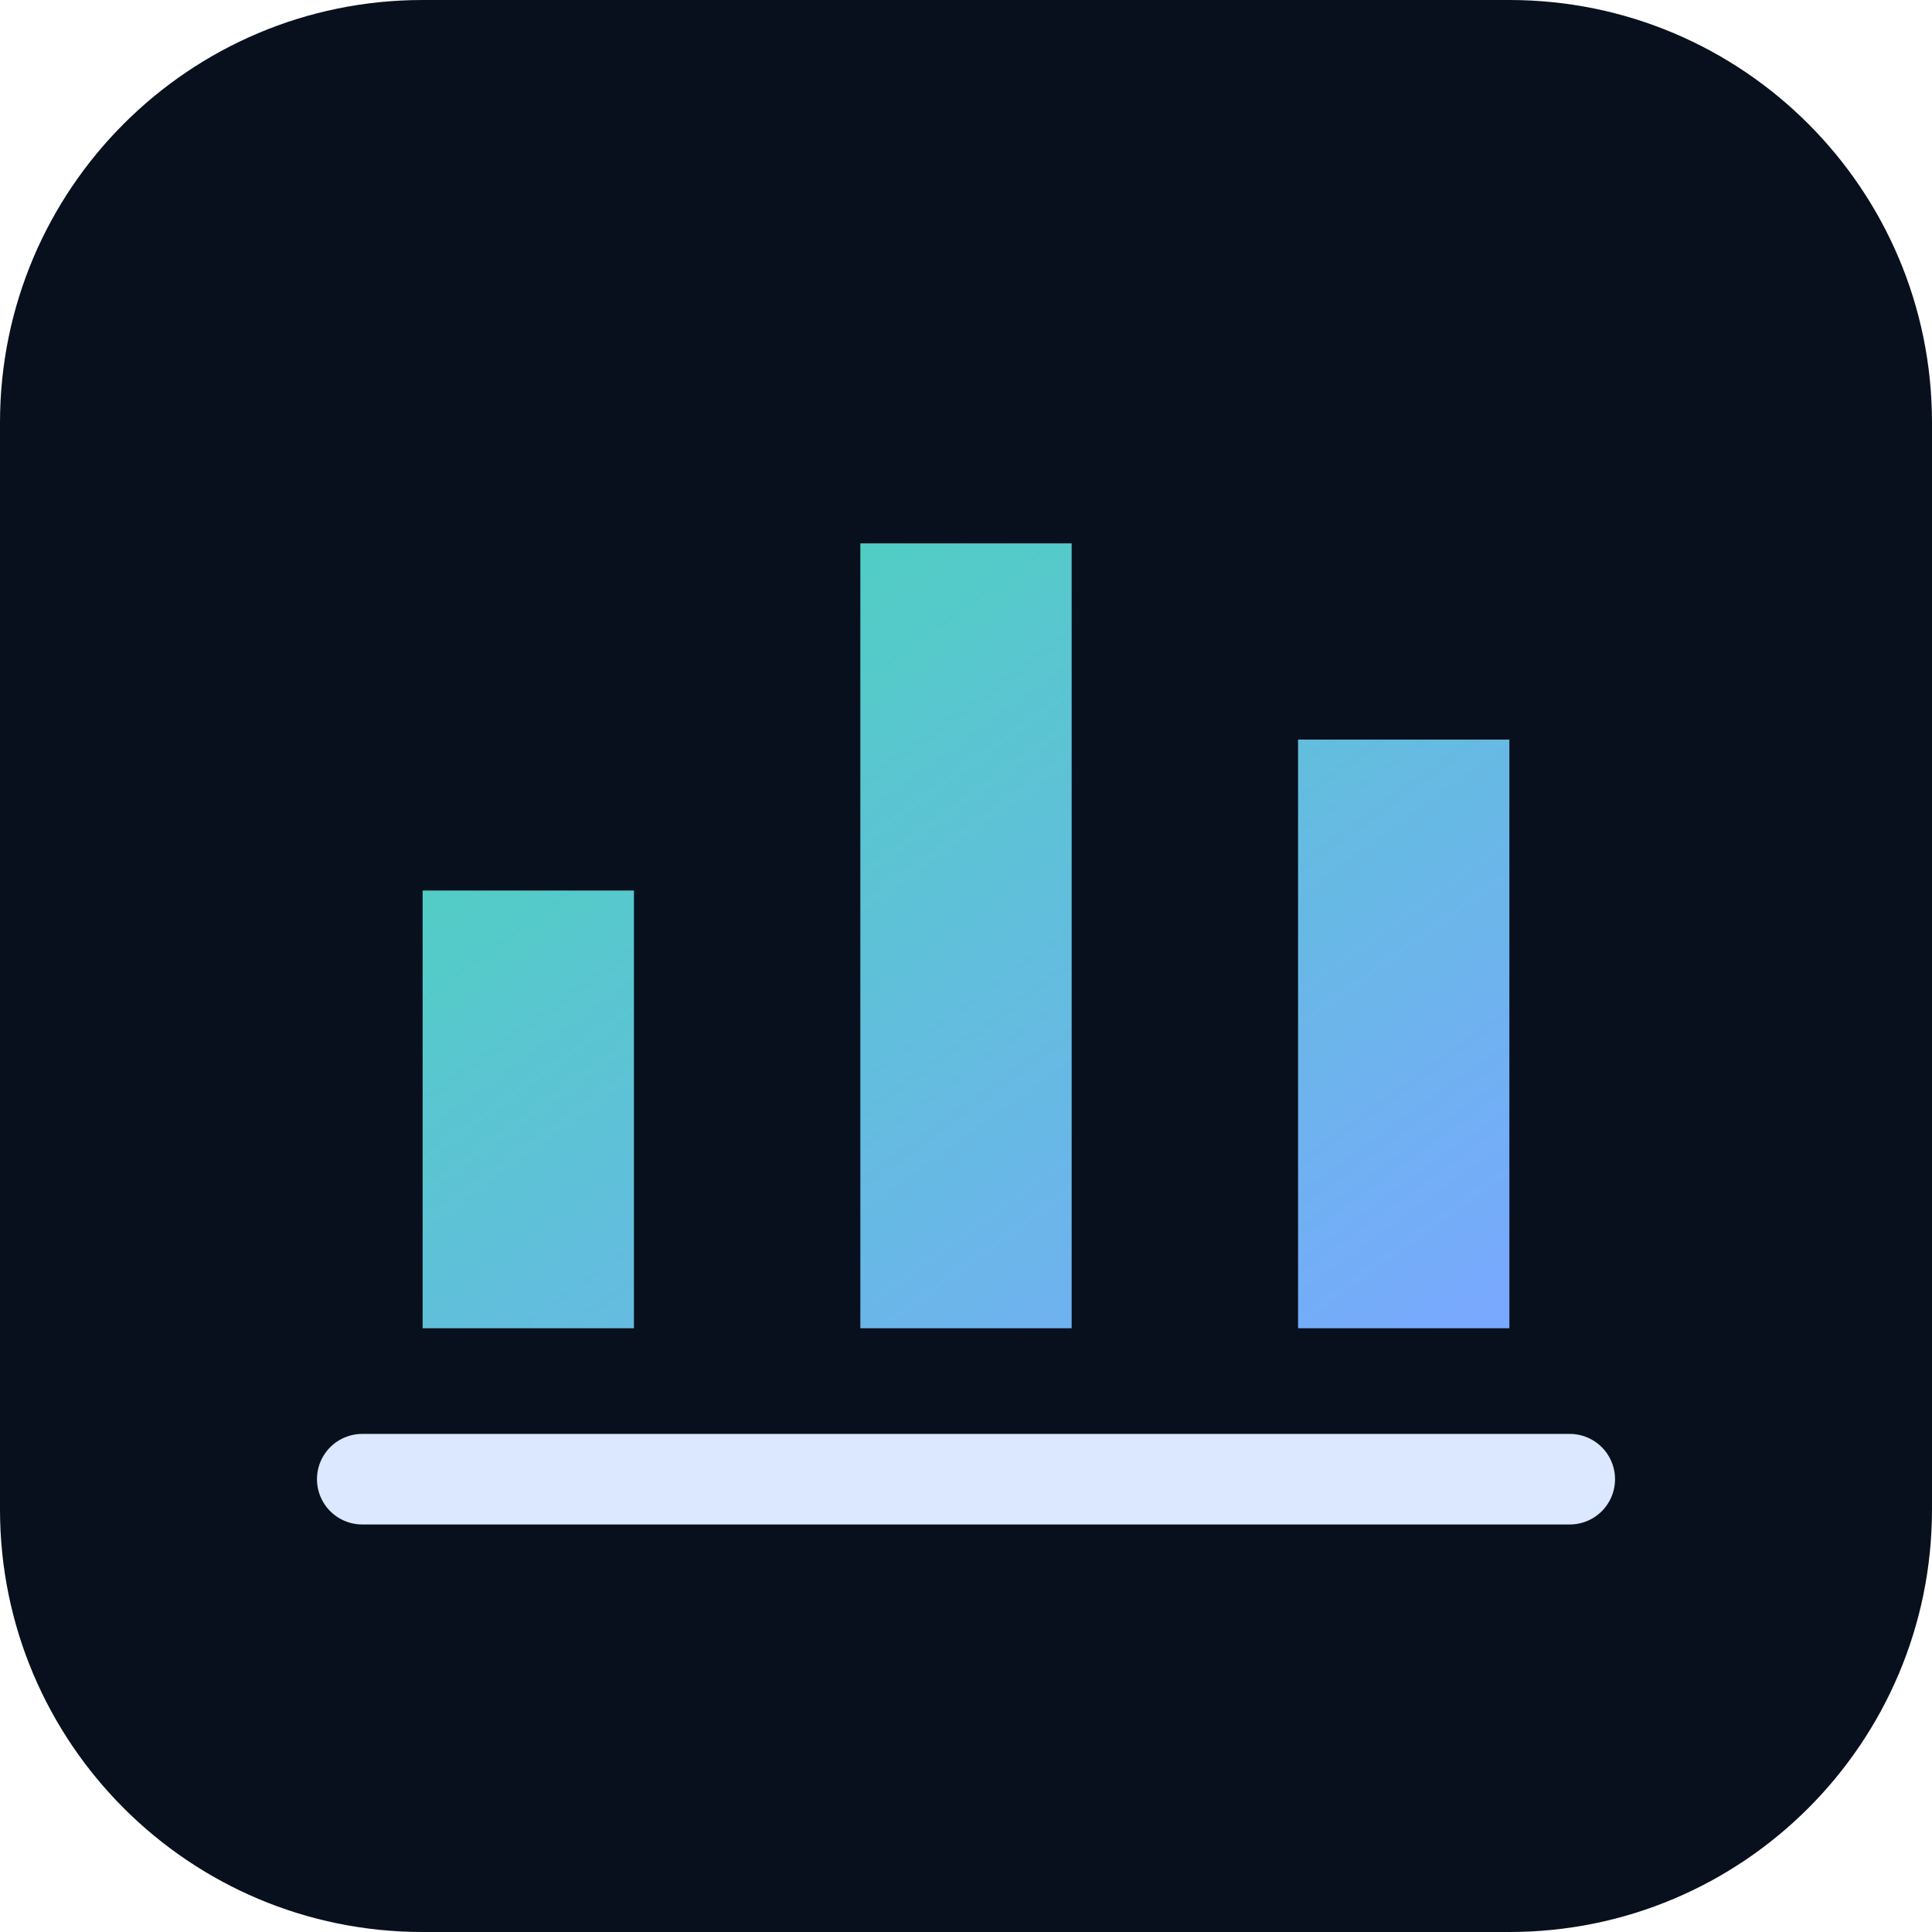
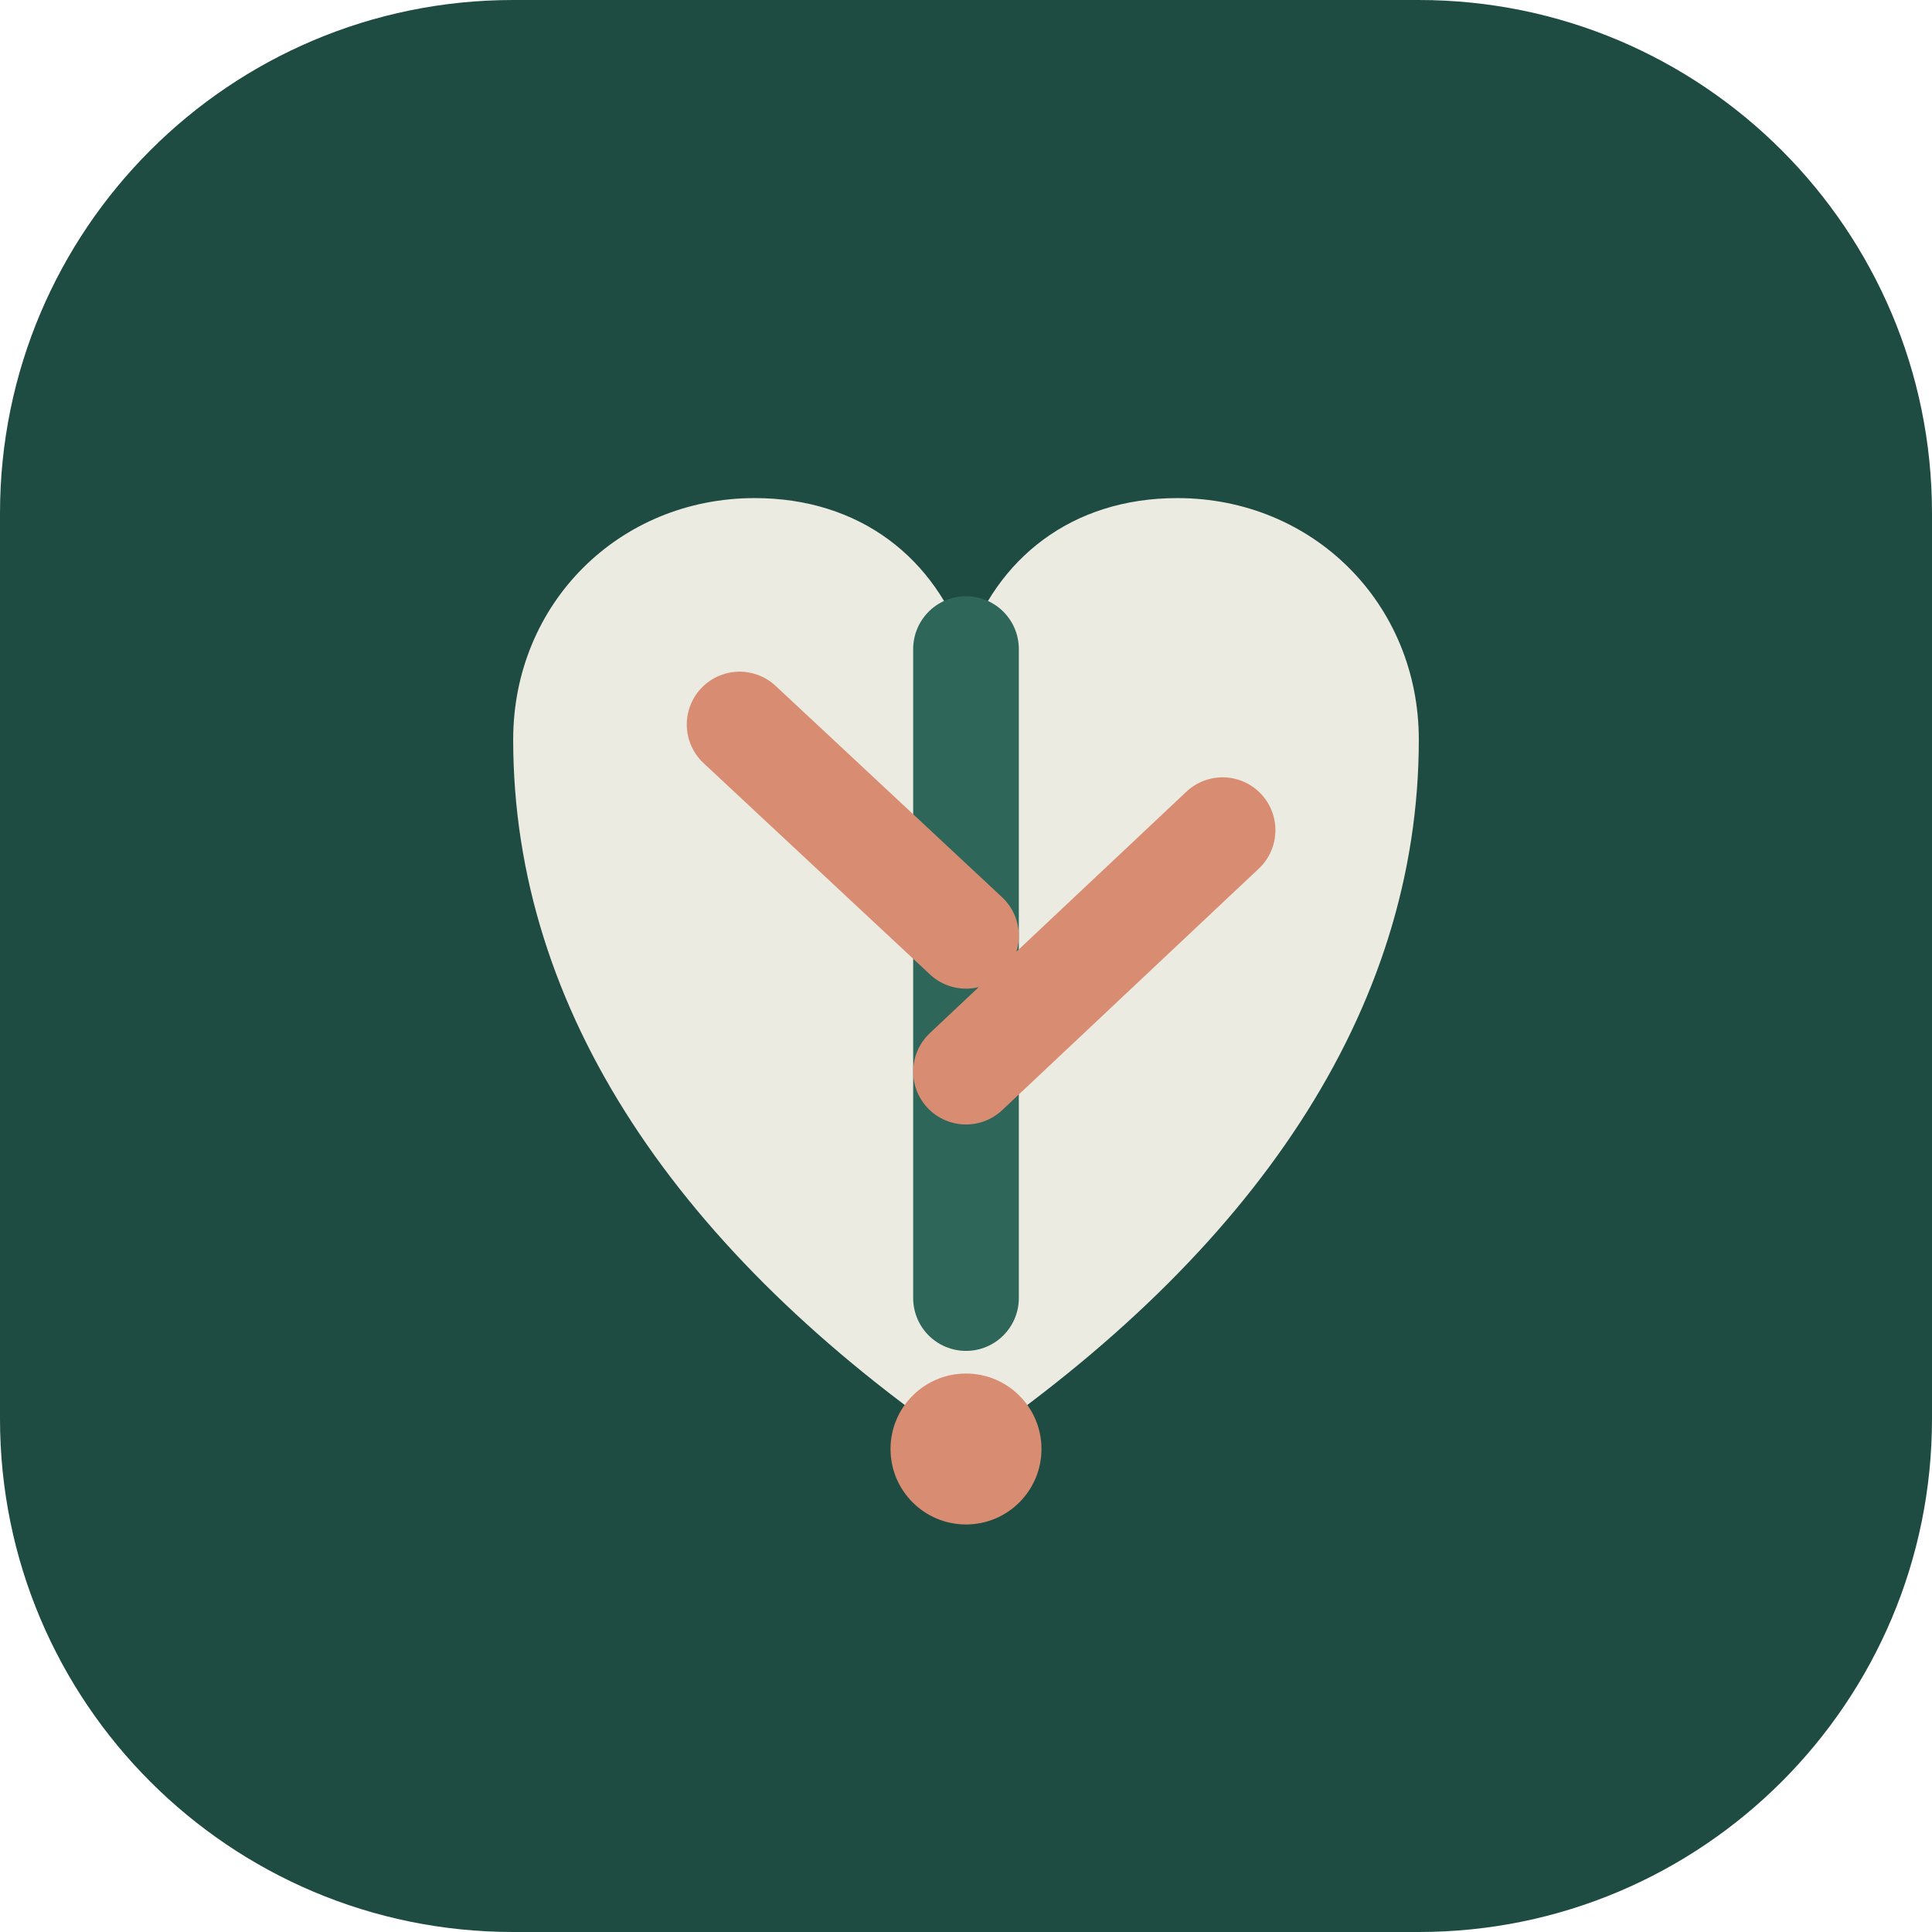
- <svg xmlns="http://www.w3.org/2000/svg" viewBox="0 0 128 128">
-   <defs>
-     <linearGradient id="g" x1="0" y1="0" x2="1" y2="1">
-       <stop stop-color="#47d7b5" />
-       <stop offset="1" stop-color="#79a8ff" />
-     </linearGradient>
-   </defs>
-   <rect width="128" height="128" rx="28" fill="#09101d" />
-   <path d="M28 88V59h14v29H28zm29 0V36h14v52H57zm29 0V49h14v39H86z" fill="url(#g)" />
-   <path d="M24 98h80" stroke="#dce8ff" stroke-width="6" stroke-linecap="round" />
+ <svg xmlns="http://www.w3.org/2000/svg" viewBox="0 0 128 128" role="img" aria-label="Calm market intelligence mark">
+   <rect width="128" height="128" rx="34" fill="#1f4c42" />
+   <path d="M64 96C45 83 34 67 34 49c0-9 7-16 16-16 7 0 12 4 14 10 2-6 7-10 14-10 9 0 16 7 16 16 0 18-11 34-30 47Z" fill="#f5f1e8" opacity=".96" />
+   <path d="M64 86V43" stroke="#2e6659" stroke-width="7" stroke-linecap="round" />
+   <path d="M64 62 49 48M64 71l17-16" stroke="#d88d73" stroke-width="7" stroke-linecap="round" />
+   <circle cx="64" cy="96" r="5" fill="#d88d73" />
</svg>
